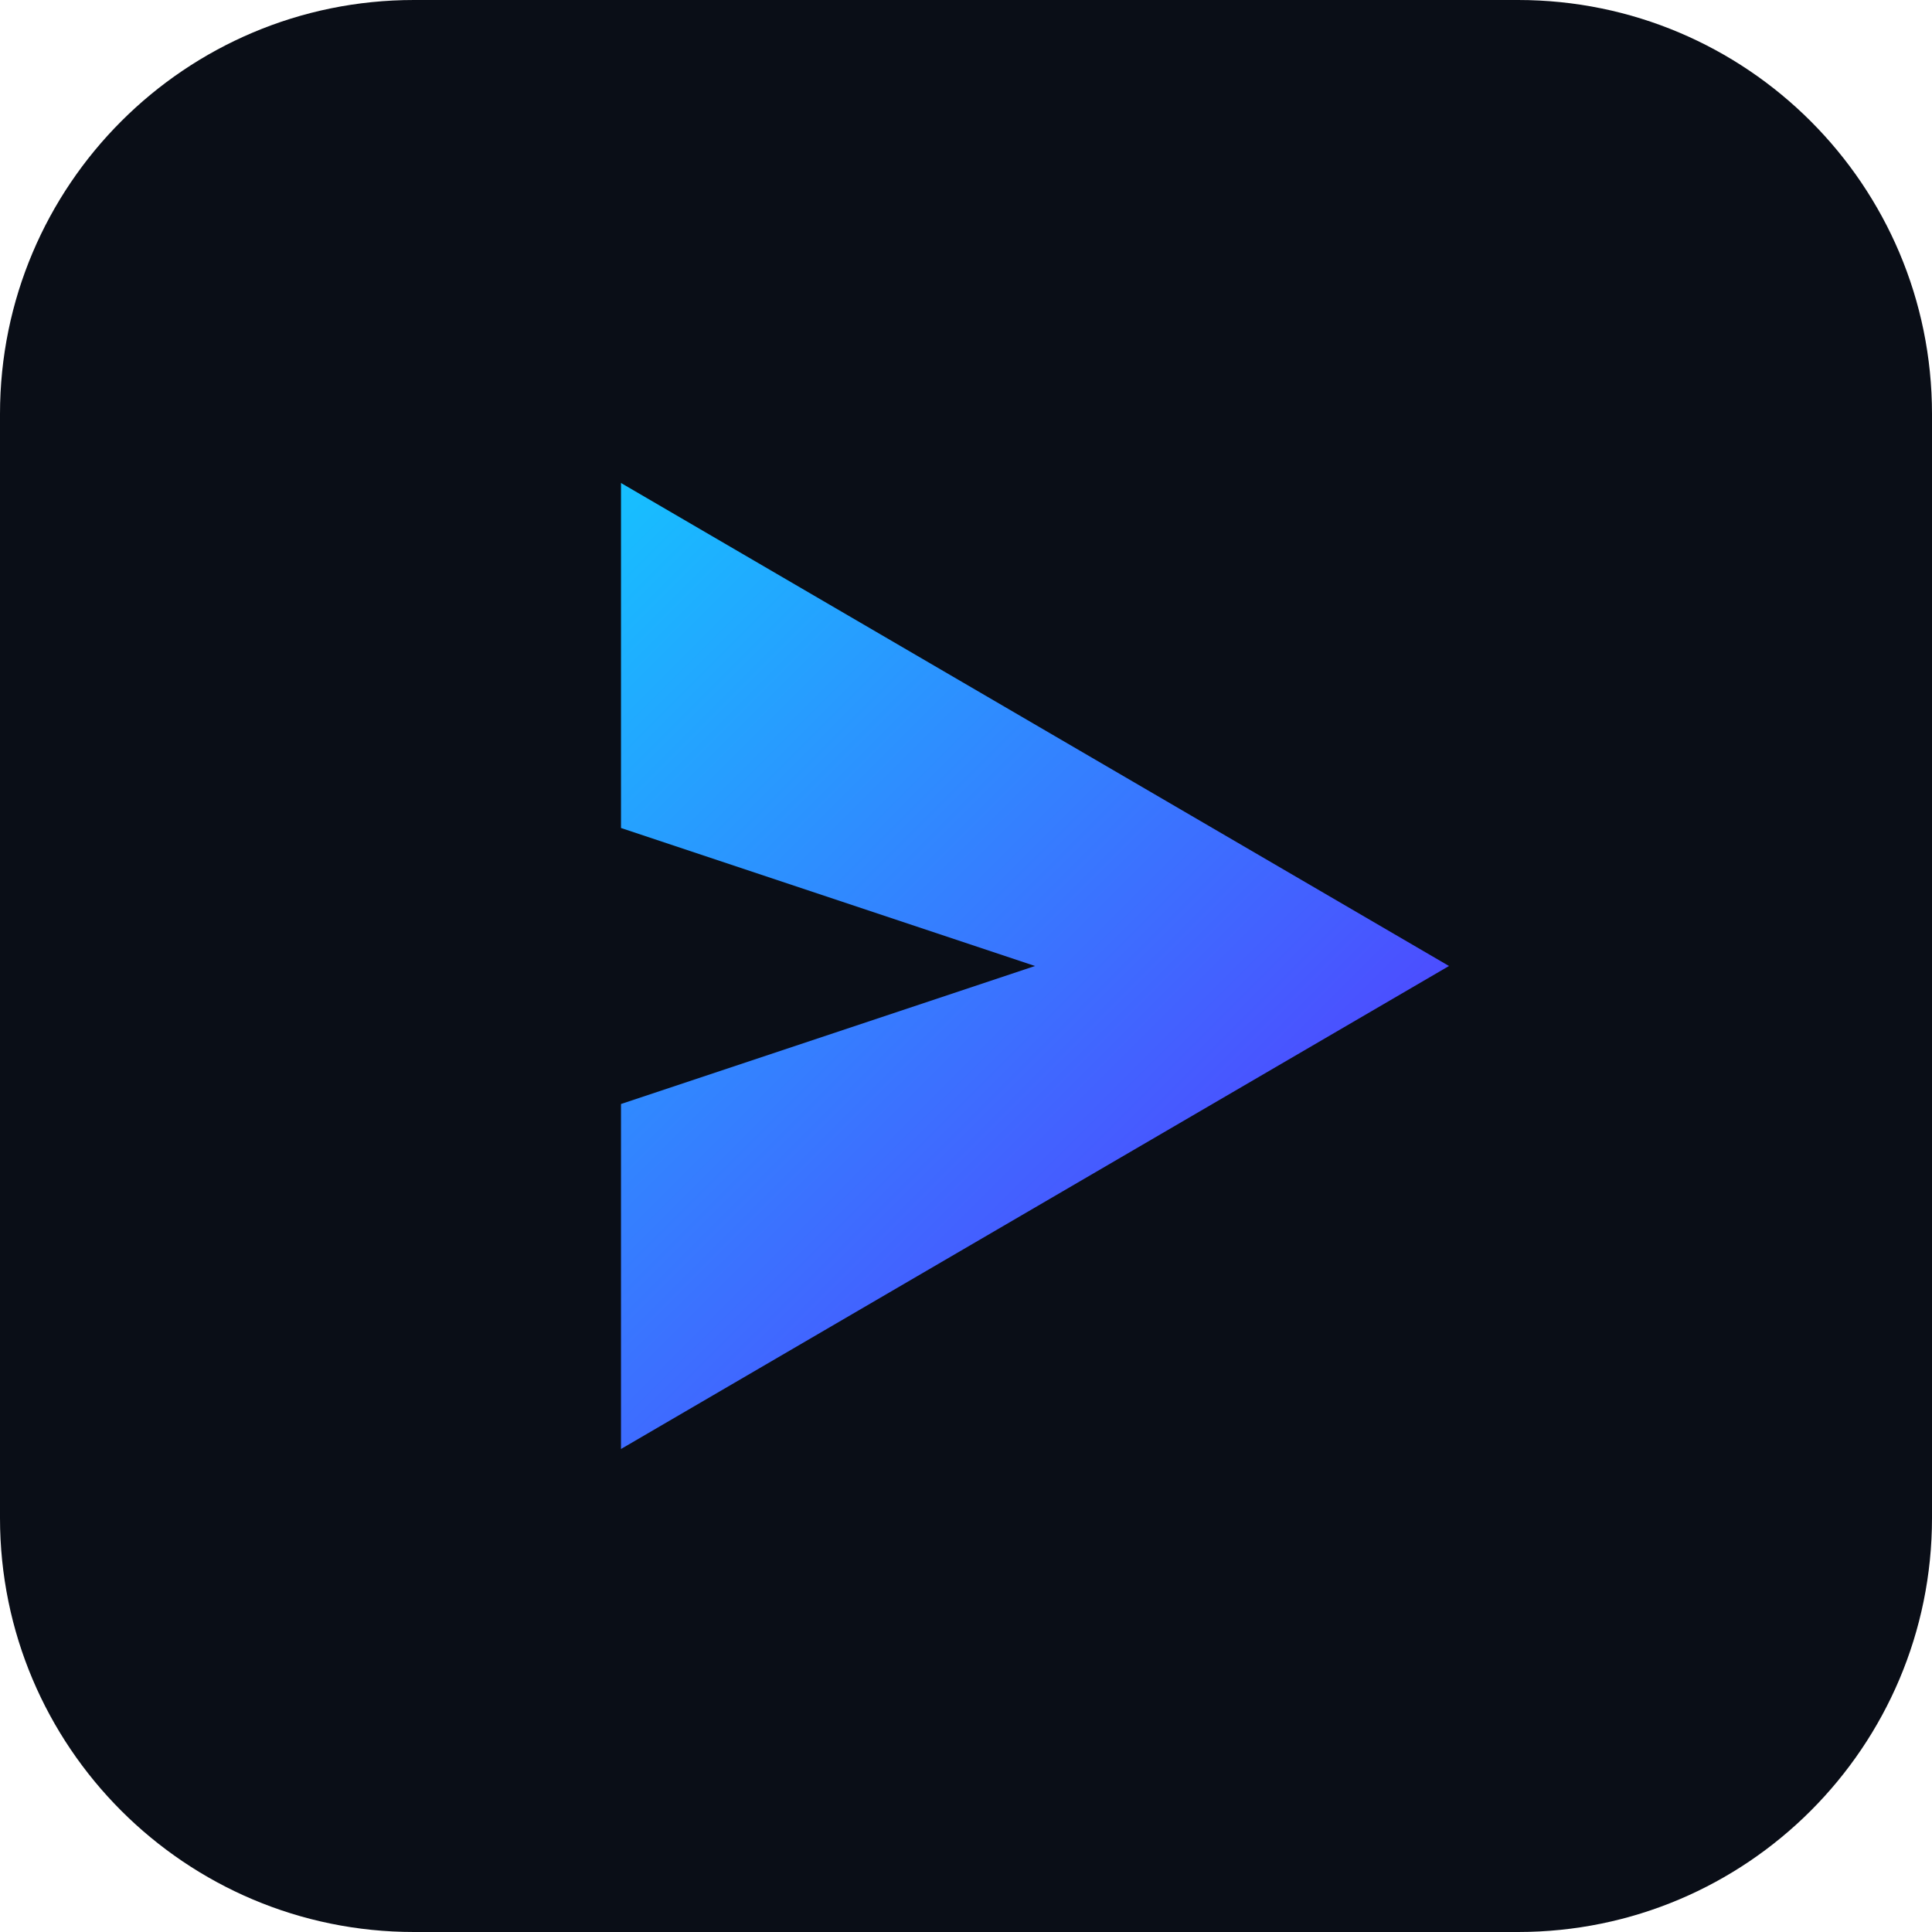
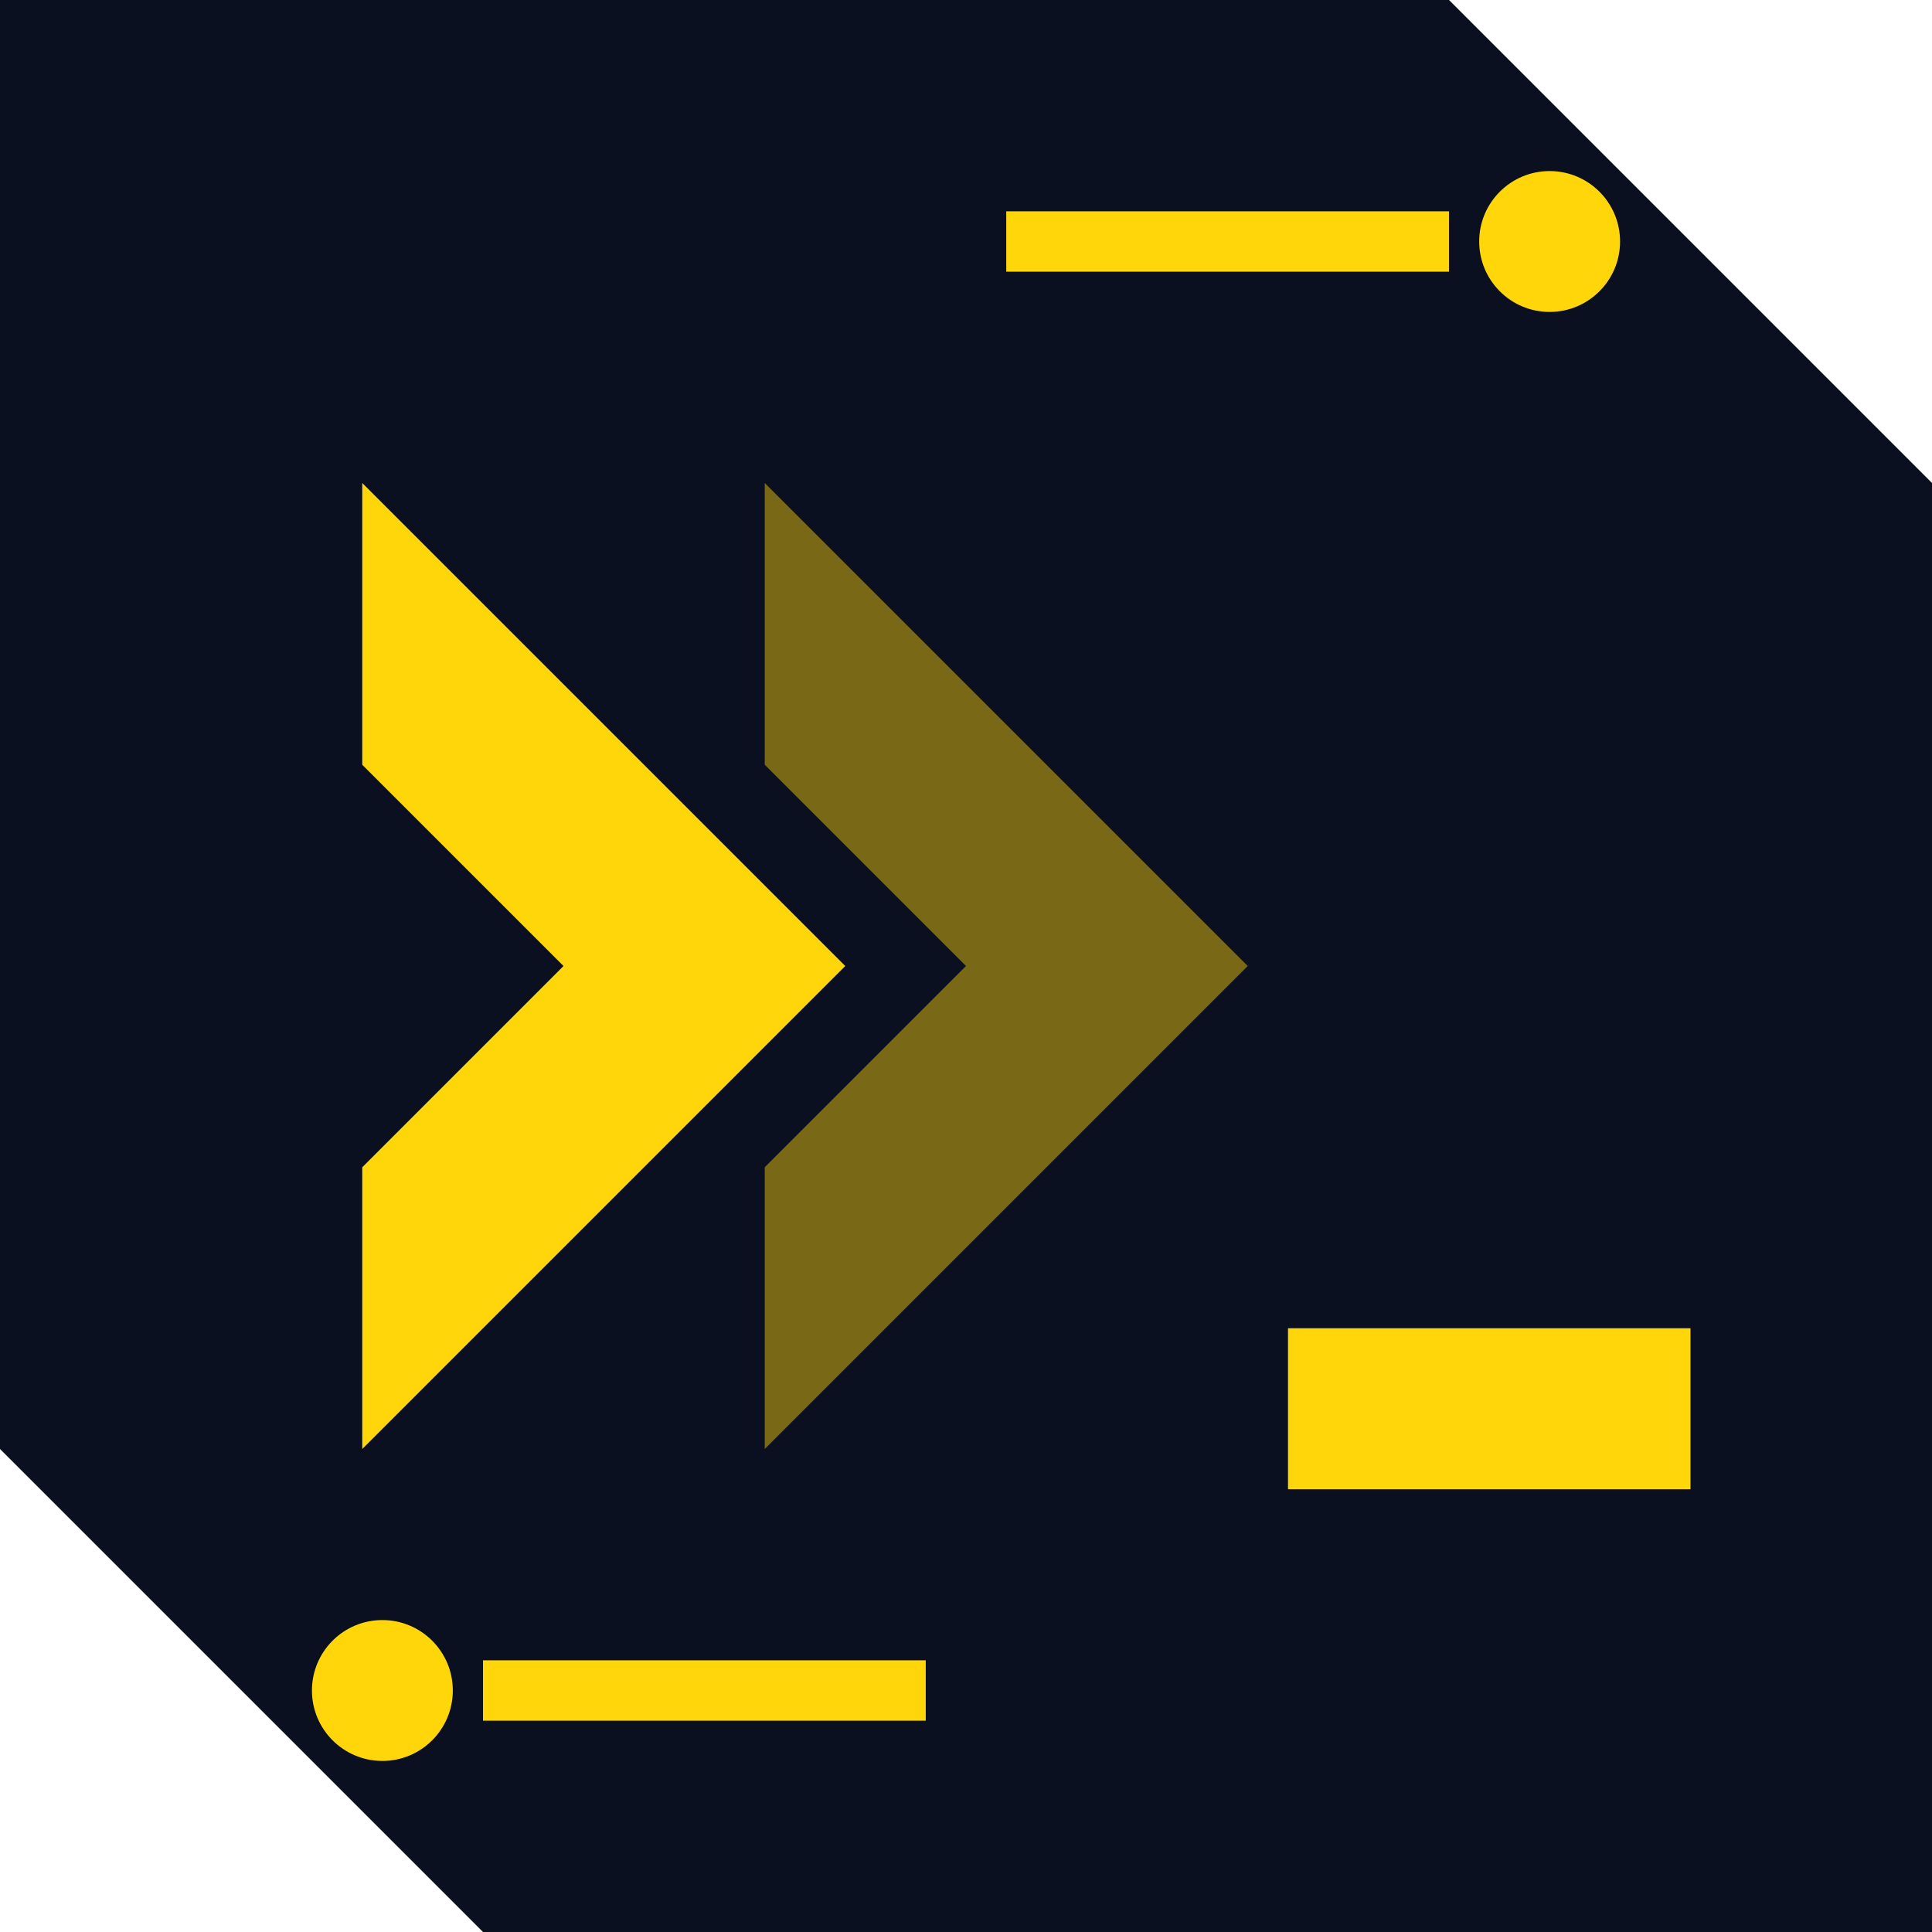
- <svg xmlns="http://www.w3.org/2000/svg" viewBox="0 0 56 56">
-   <defs>
-     <linearGradient id="g" x1="8" y1="8" x2="48" y2="48" gradientUnits="userSpaceOnUse">
-       <stop offset="0" stop-color="#00F0FF" />
-       <stop offset="1" stop-color="#7000FF" />
-     </linearGradient>
-   </defs>
-   <rect width="56" height="56" rx="12" fill="#0A0E17" />
-   <path d="M18 14 L42 28 L18 42 L18 32 L30 28 L18 24 Z" fill="url(#g)" />
+ <svg xmlns="http://www.w3.org/2000/svg" viewBox="0 0 96 96">
+   <path d="M0 0 H72 L96 24 V96 H24 L0 72 Z" fill="#0B1020" />
+   <path d="M18 24 L42 48 L18 72 L18 58 L28 48 L18 38 Z" fill="#FFD60A" />
+   <path d="M38 24 L62 48 L38 72 L38 58 L48 48 L38 38 Z" fill="#FFD60A" fill-opacity="0.45" />
+   <rect x="64" y="66" width="20" height="8" fill="#FFD60A" />
+   <path d="M50 12 H72" stroke="#FFD60A" stroke-width="3" fill="none" />
+   <circle cx="77" cy="12" r="3.5" fill="#FFD60A" />
+   <path d="M24 84 H46" stroke="#FFD60A" stroke-width="3" fill="none" />
+   <circle cx="19" cy="84" r="3.5" fill="#FFD60A" />
</svg>
